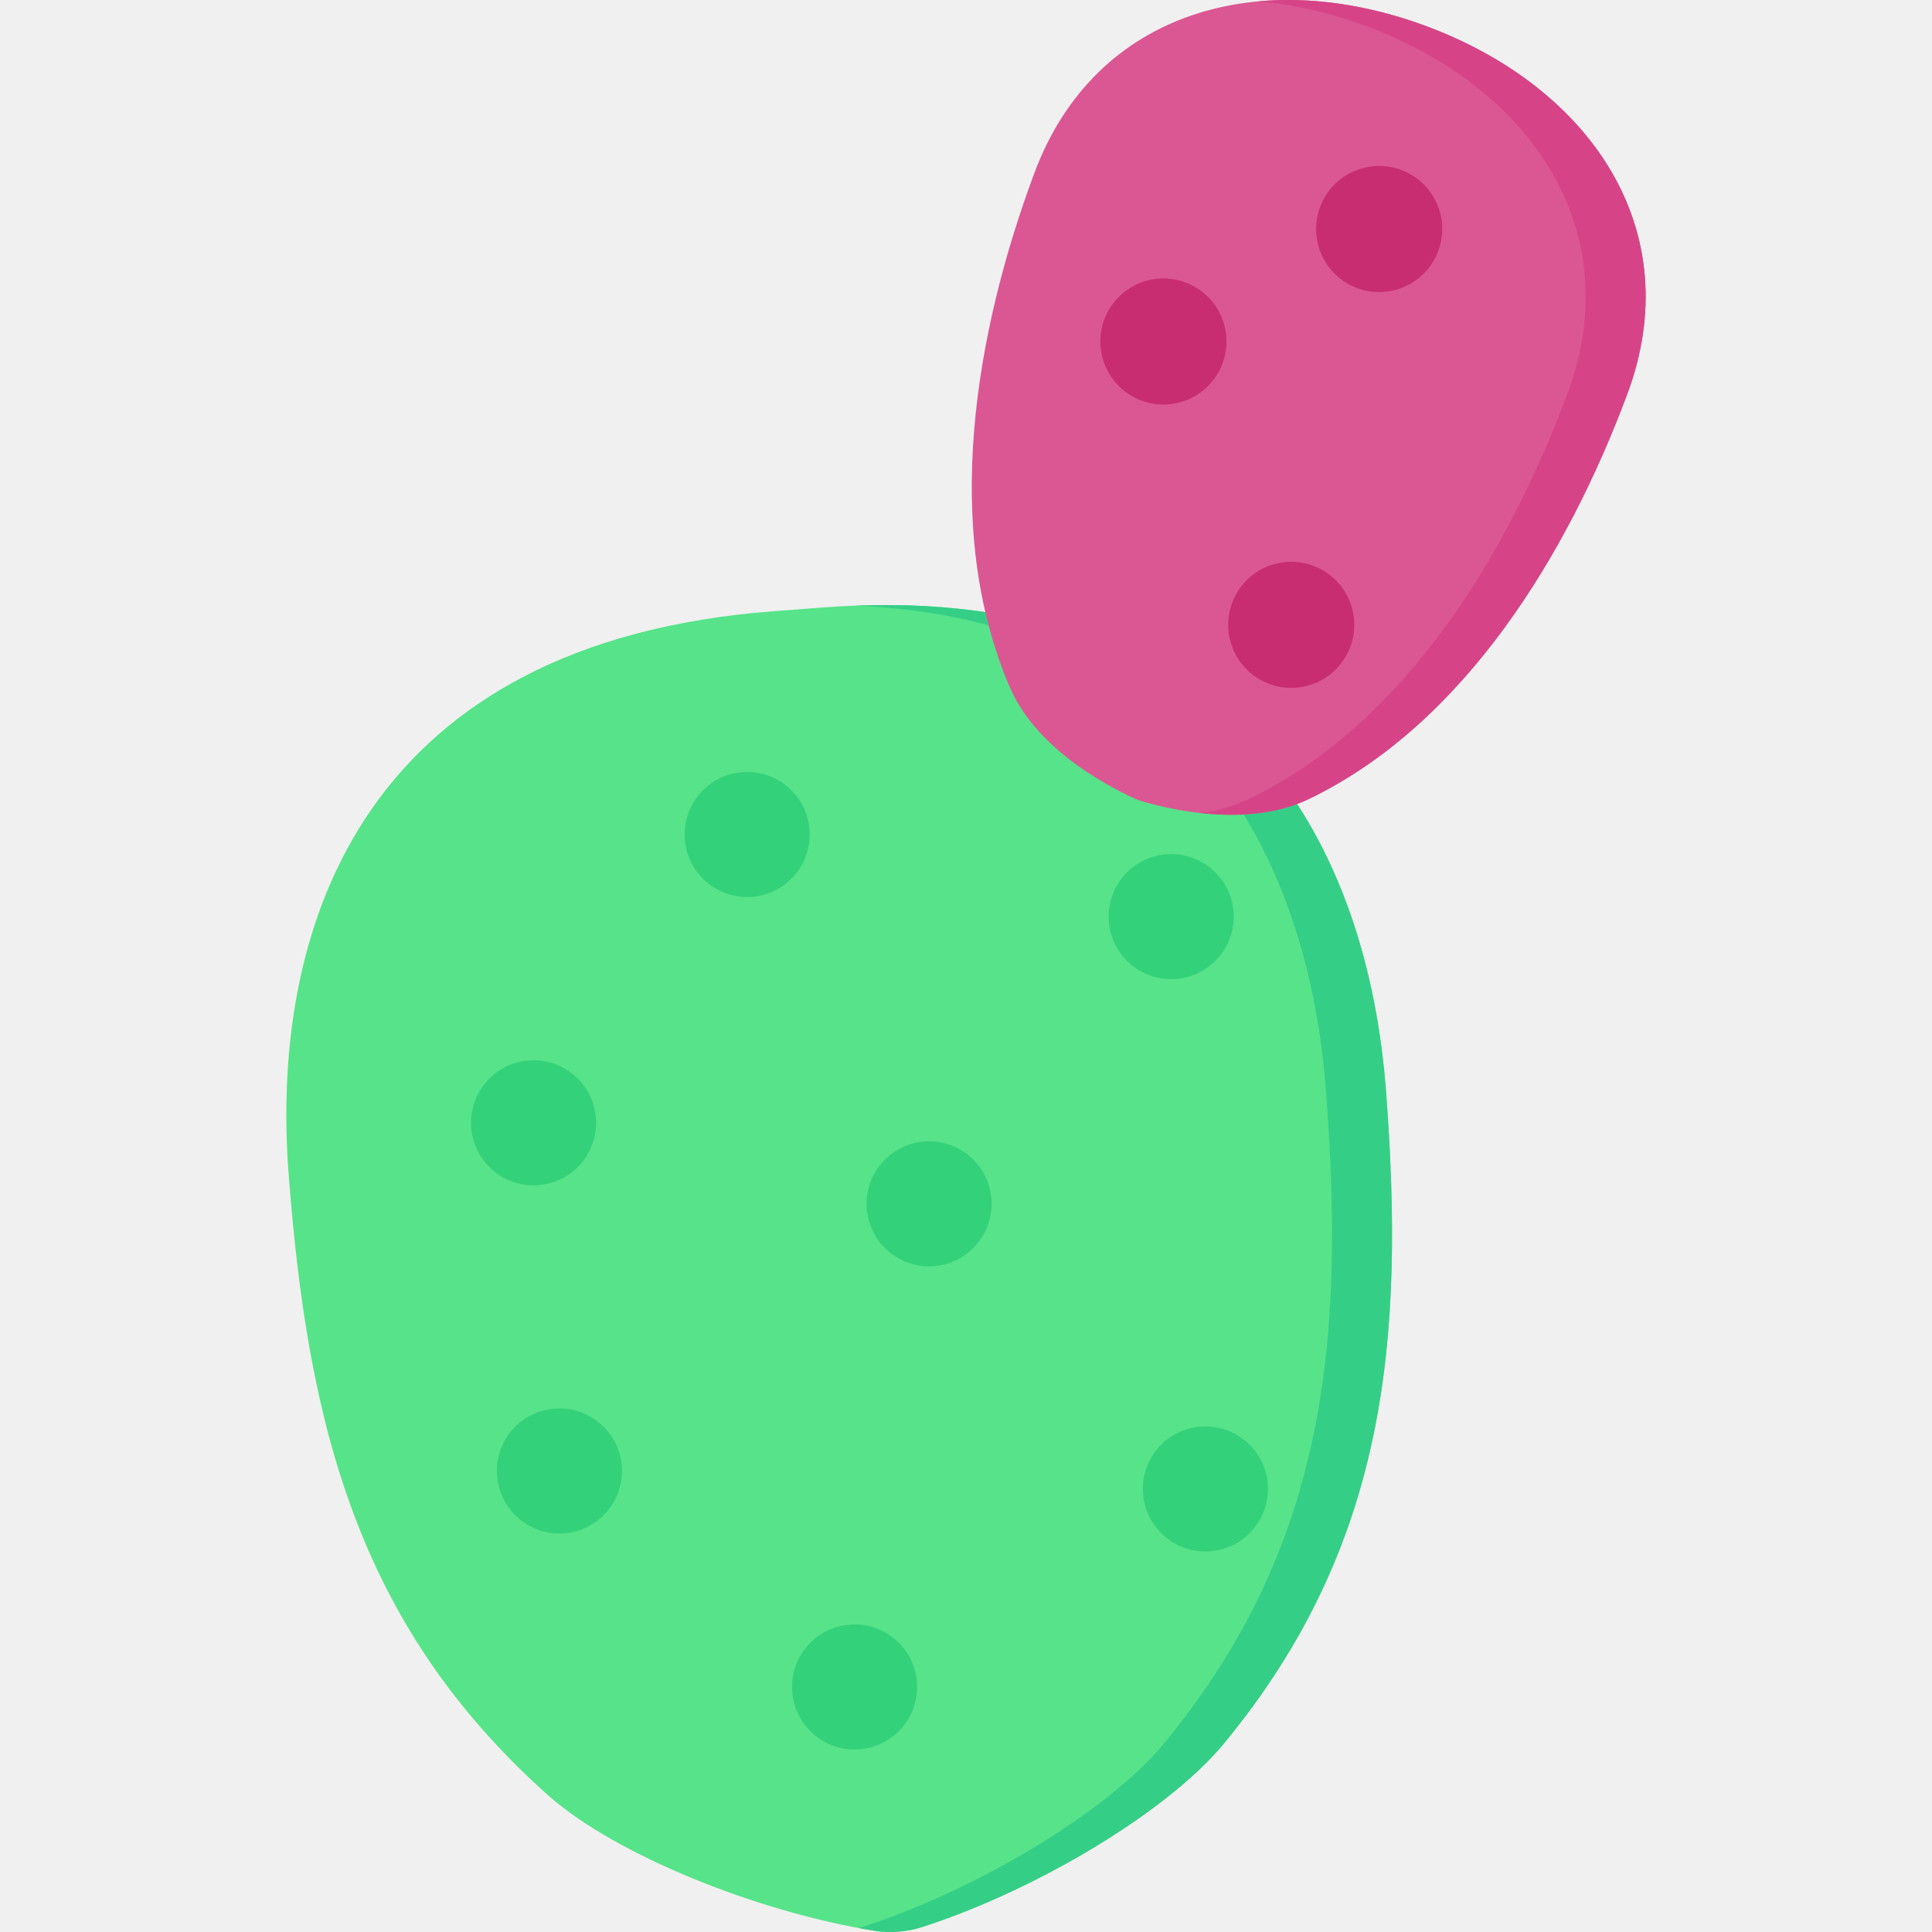
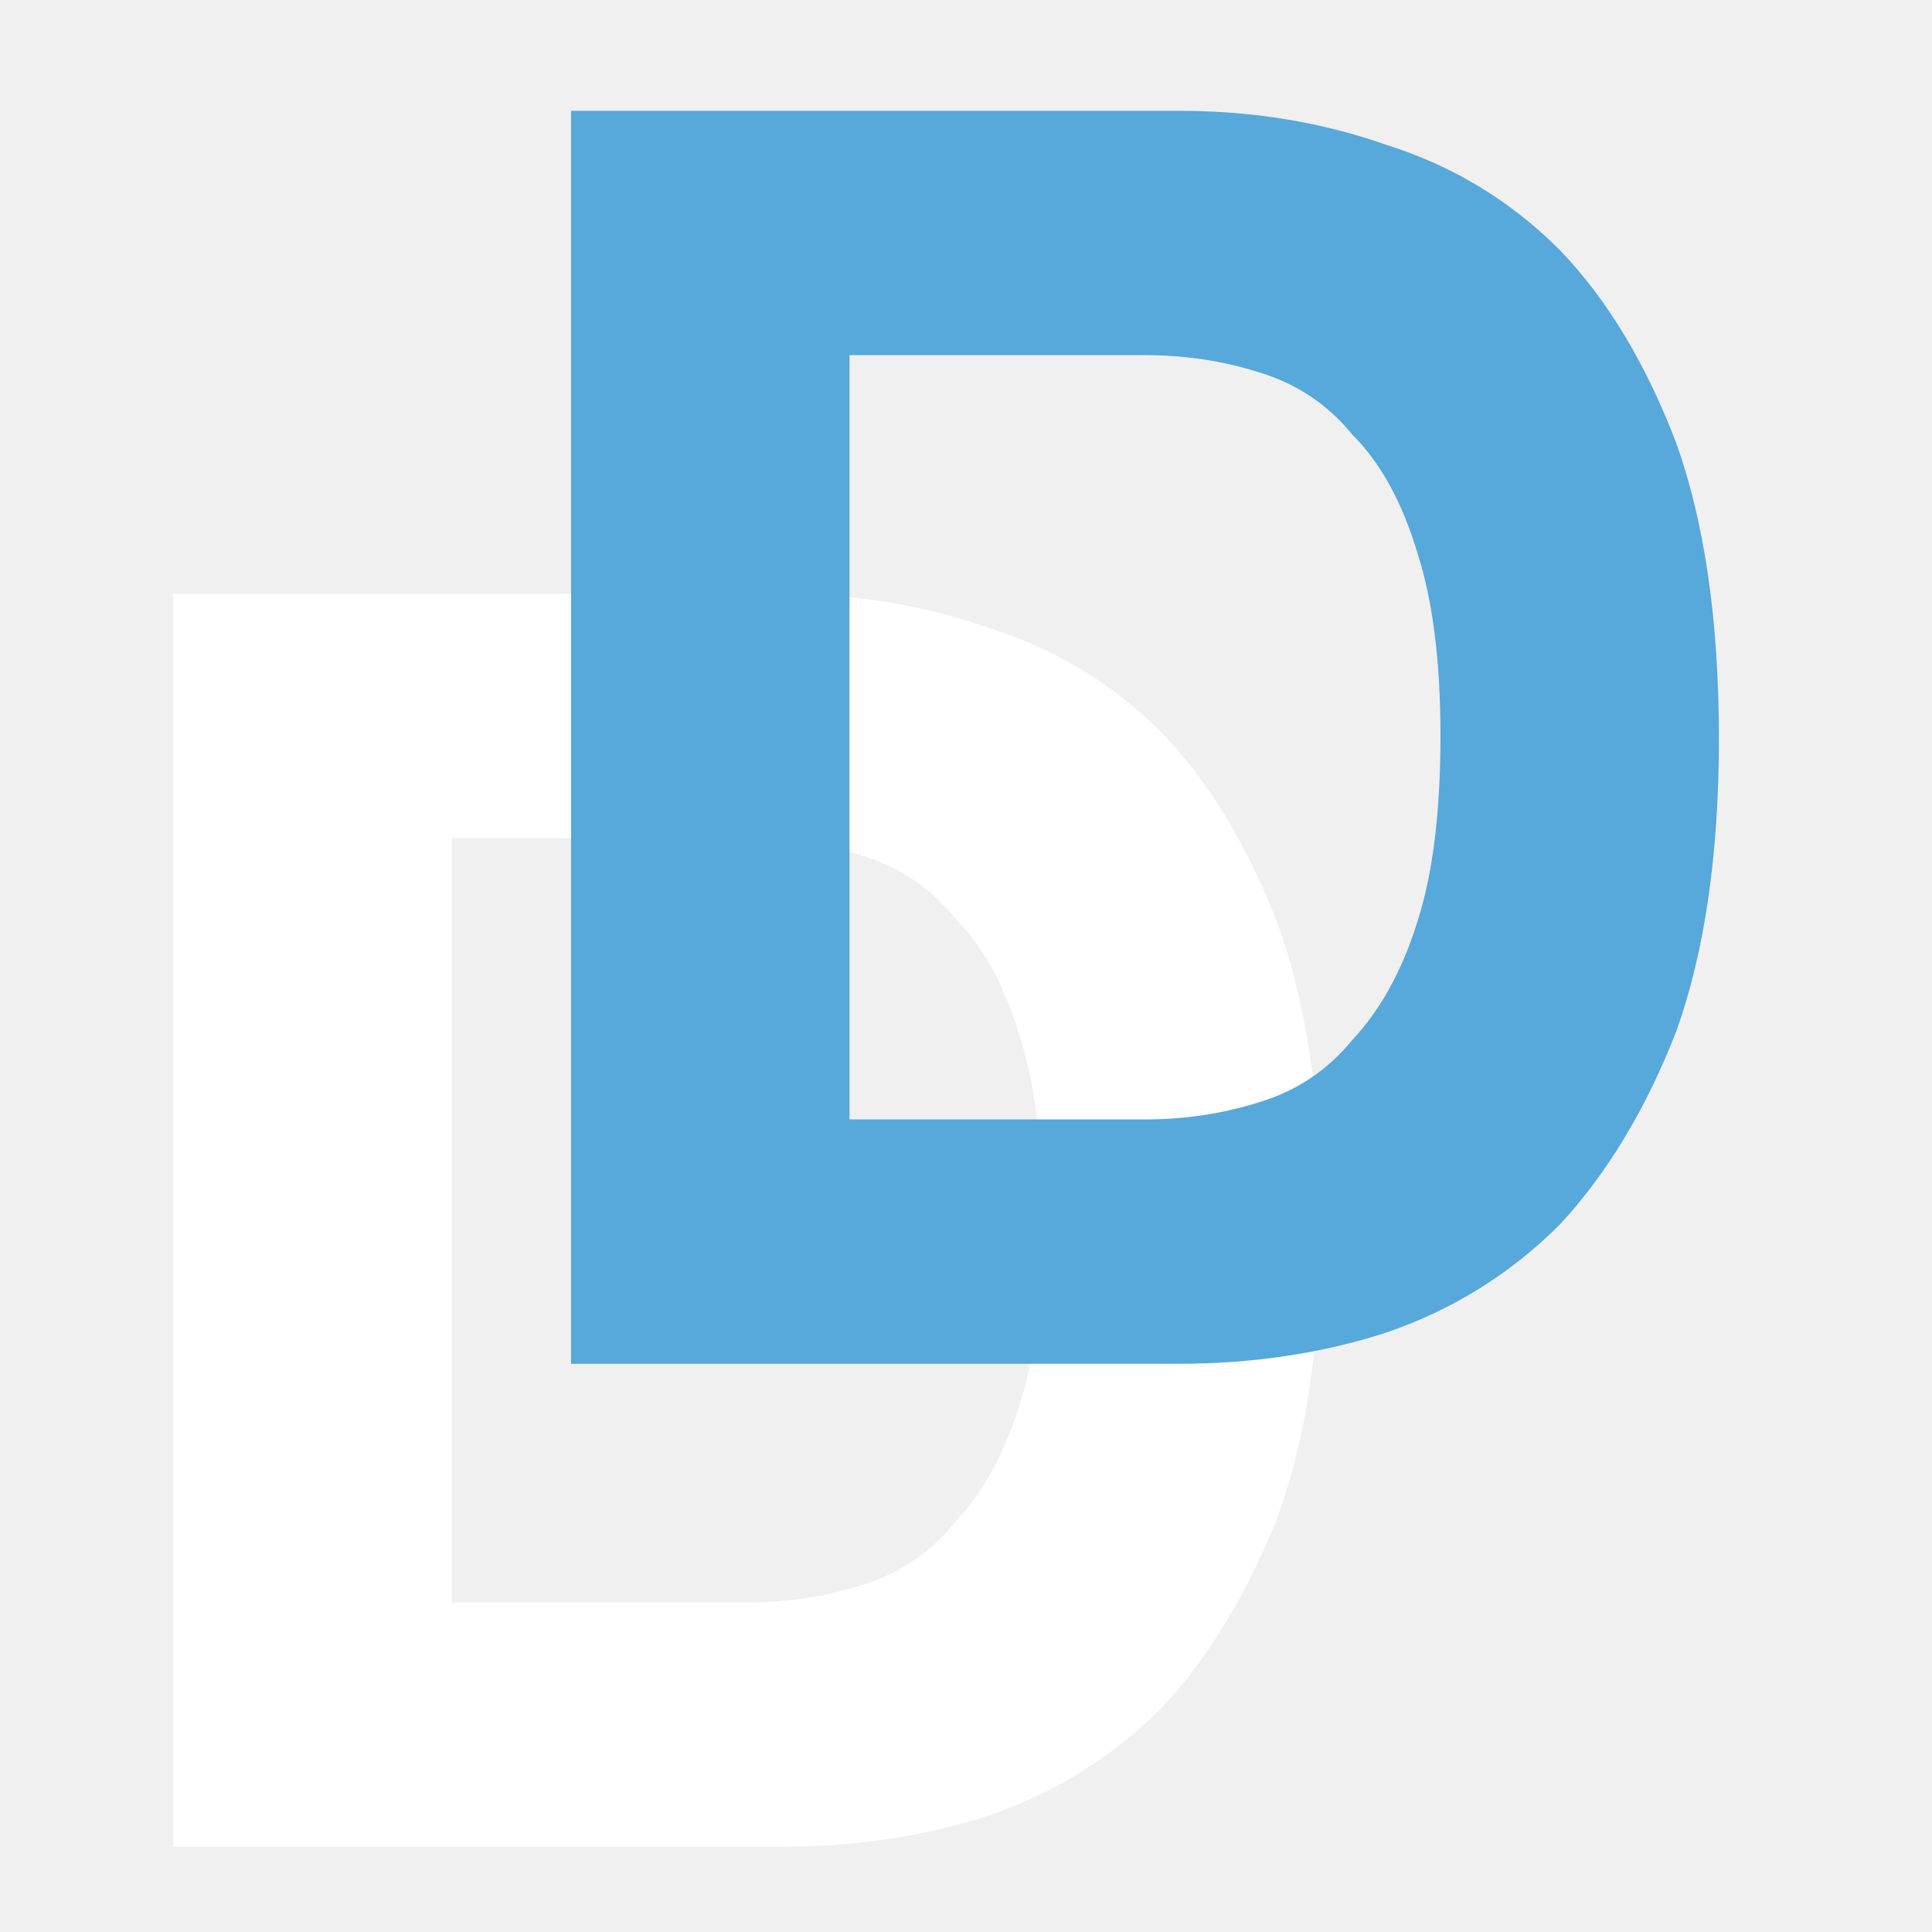
- <svg xmlns="http://www.w3.org/2000/svg" width="256" height="256" viewBox="0 0 67.733 67.733" version="1.1" id="svg8">
-   <defs id="defs2" />
-   <g transform="translate(-157.0862,-98.02196)" id="layer1">
-     <g transform="matrix(0.3975036,0,0,0.3975036,104.6826,59.05788)" id="g1019">
-       <g id="g1001">
-         <path d="m 200.048,151.93 c -35.549,2.713 -44.49,26.965 -42.76,49.646 1.675,21.944 5.996,39.694 22.826,54.733 5.944,5.311 18.542,10.348 28.815,11.997 1.393,0.224 2.878,0.11 4.221,-0.322 9.903,-3.189 21.591,-10.079 26.66,-16.231 14.353,-17.419 15.931,-35.619 14.257,-57.563 C 252.337,171.509 239.82,148.895 204.27,151.608 Z" style="fill:#57e389;stroke-width:2.117;paint-order:markers stroke fill" id="path847" />
-         <path d="m 210.669,151.39 c -1.114,-0.012 -2.257,0.006 -3.424,0.05 29.256,1.159 39.942,21.925 41.531,42.75 1.675,21.944 0.097,40.145 -14.256,57.563 -5.069,6.152 -16.757,13.042 -26.66,16.231 -0.096,0.031 -0.194,0.057 -0.291,0.084 0.458,0.085 0.913,0.166 1.362,0.238 1.393,0.224 2.878,0.11 4.221,-0.322 9.903,-3.189 21.591,-10.078 26.66,-16.231 14.353,-17.419 15.931,-35.62 14.256,-57.563 -1.623,-21.263 -12.725,-42.468 -43.399,-42.8 z" style="fill:#35ce87;fill-opacity:1;stroke-width:2.117;paint-order:markers stroke fill" id="path981" />
-         <circle transform="rotate(-4.363942)" r="5.514" cy="186.17" cx="184.098" id="path859" style="fill:#33d17a;fill-opacity:1;stroke:none;stroke-width:1.424;paint-order:markers stroke fill" />
-         <circle transform="rotate(-4.363942)" style="fill:#33d17a;fill-opacity:1;stroke:none;stroke-width:1.424;paint-order:markers stroke fill" id="circle861" cx="220.834" cy="196.238" r="5.514" />
-         <circle transform="rotate(-4.363942)" r="5.514" cy="210.09" cx="163.378" id="circle863" style="fill:#33d17a;fill-opacity:1;stroke:none;stroke-width:1.424;paint-order:markers stroke fill" />
-         <circle transform="rotate(-4.363942)" style="fill:#33d17a;fill-opacity:1;stroke:none;stroke-width:1.424;paint-order:markers stroke fill" id="circle865" cx="220.003" cy="246.798" r="5.514" />
-         <circle transform="rotate(-4.363942)" style="fill:#33d17a;fill-opacity:1;stroke:none;stroke-width:1.424;paint-order:markers stroke fill" id="circle867" cx="163.315" cy="240.881" r="5.514" />
-         <circle r="5.514" cy="261.857" cx="187.821" id="circle941" style="fill:#33d17a;fill-opacity:1;stroke:none;stroke-width:1.424;paint-order:markers stroke fill" transform="rotate(-4.363942)" />
-         <circle transform="rotate(-4.363942)" style="fill:#33d17a;fill-opacity:1;stroke:none;stroke-width:1.424;paint-order:markers stroke fill" id="circle943" cx="197.617" cy="219.87" r="5.514" />
-         <path d="m 257.664,100.343 c -14.44,-5.383 -29.209,-1.534 -34.601,12.93 -5.217,13.993 -8.234,31.344 -2.15,45.4 2.149,4.964 7.657,8.296 11.307,9.919 3.822,1.162 10.167,2.249 15.041,-0.097 13.801,-6.642 22.878,-21.734 28.094,-35.727 5.392,-14.463 -3.252,-27.041 -17.693,-32.424 z" style="fill:#db5793;fill-opacity:1;stroke-width:1.436;paint-order:markers stroke fill" id="path830" />
-         <circle transform="rotate(20.44535)" style="fill:#c82d72;fill-opacity:1;stroke:none;stroke-width:1.436;paint-order:markers stroke fill" id="circle869" cx="278.799" cy="22.233" r="5.561" />
-         <circle transform="rotate(20.44535)" r="5.561" cy="57.653" cx="283.725" id="circle871" style="fill:#c82d72;fill-opacity:1;stroke:none;stroke-width:1.436;paint-order:markers stroke fill" />
-         <circle transform="rotate(20.44535)" style="fill:#c82d72;fill-opacity:1;stroke:none;stroke-width:1.436;paint-order:markers stroke fill" id="circle873" cx="264.433" cy="38.175" r="5.561" />
-         <g style="fill:#d64487;fill-opacity:1" id="g966" transform="matrix(0.6358293,0.2370358,-0.2370358,0.6358293,177.4571,44.4279)">
-           <path transform="matrix(0.3653478,-0.1362009,0.1362009,0.3653478,-275.2176,32.72661)" d="m 948.318,370.479 c -3.551,-0.021 -7.058,0.132 -10.514,0.447 11.81,1.026 23.955,3.818 36.041,8.324 54.578,20.347 87.25,67.885 66.871,122.549 -19.716,52.887 -54.024,109.927 -106.184,135.031 -5.083,2.447 -10.59,3.903 -16.203,4.641 11.876,1.326 25.053,0.726 36.203,-4.641 52.16,-25.104 86.468,-82.144 106.184,-135.031 20.379,-54.664 -12.293,-102.202 -66.871,-122.549 -15.35,-5.722 -30.797,-8.686 -45.527,-8.771 z" style="fill:#d64487;fill-opacity:1;stroke-width:5.429;paint-order:markers stroke fill" id="path964" />
-         </g>
-       </g>
-     </g>
-   </g>
+ <svg xmlns="http://www.w3.org/2000/svg" version="1.2" viewBox="0 0 68 68" width="68" height="68">
+   <style>
+ 		.s0 { fill: #ffffff } 
+ 		.s1 { fill: #57a8db } 
+ 	</style>
+   <path id="D" class="s0" aria-label="D" d="m6.1 65v-44.1h21.4q3.9 0 7.3 1.2 3.5 1.1 6.1 3.7 2.5 2.6 4.1 6.8 1.5 4.2 1.5 10.4 0 6.1-1.5 10.3-1.6 4.1-4.1 6.8-2.6 2.6-6.1 3.8-3.4 1.1-7.3 1.1zm9.8-8.6h10.4q2.1 0 4-0.6 2-0.6 3.3-2.2 1.5-1.6 2.3-4.2 0.8-2.5 0.8-6.4 0-4-0.8-6.5-0.8-2.7-2.3-4.2-1.3-1.6-3.3-2.2-1.9-0.6-4-0.6h-10.4z" />
+   <path id="D" class="s1" aria-label="D" d="m20.1 48v-44.1h21.4q3.9 0 7.3 1.2 3.5 1.1 6.1 3.7 2.5 2.6 4.1 6.8 1.5 4.2 1.5 10.4 0 6.1-1.5 10.3-1.6 4.1-4.1 6.8-2.6 2.6-6.1 3.8-3.4 1.1-7.3 1.1zm9.8-8.6h10.4q2.1 0 4-0.6 2-0.6 3.3-2.2 1.5-1.6 2.3-4.2 0.8-2.5 0.8-6.5 0-3.9-0.8-6.4-0.8-2.7-2.3-4.2-1.3-1.6-3.3-2.2-1.9-0.6-4-0.6h-10.4z" />
</svg>
